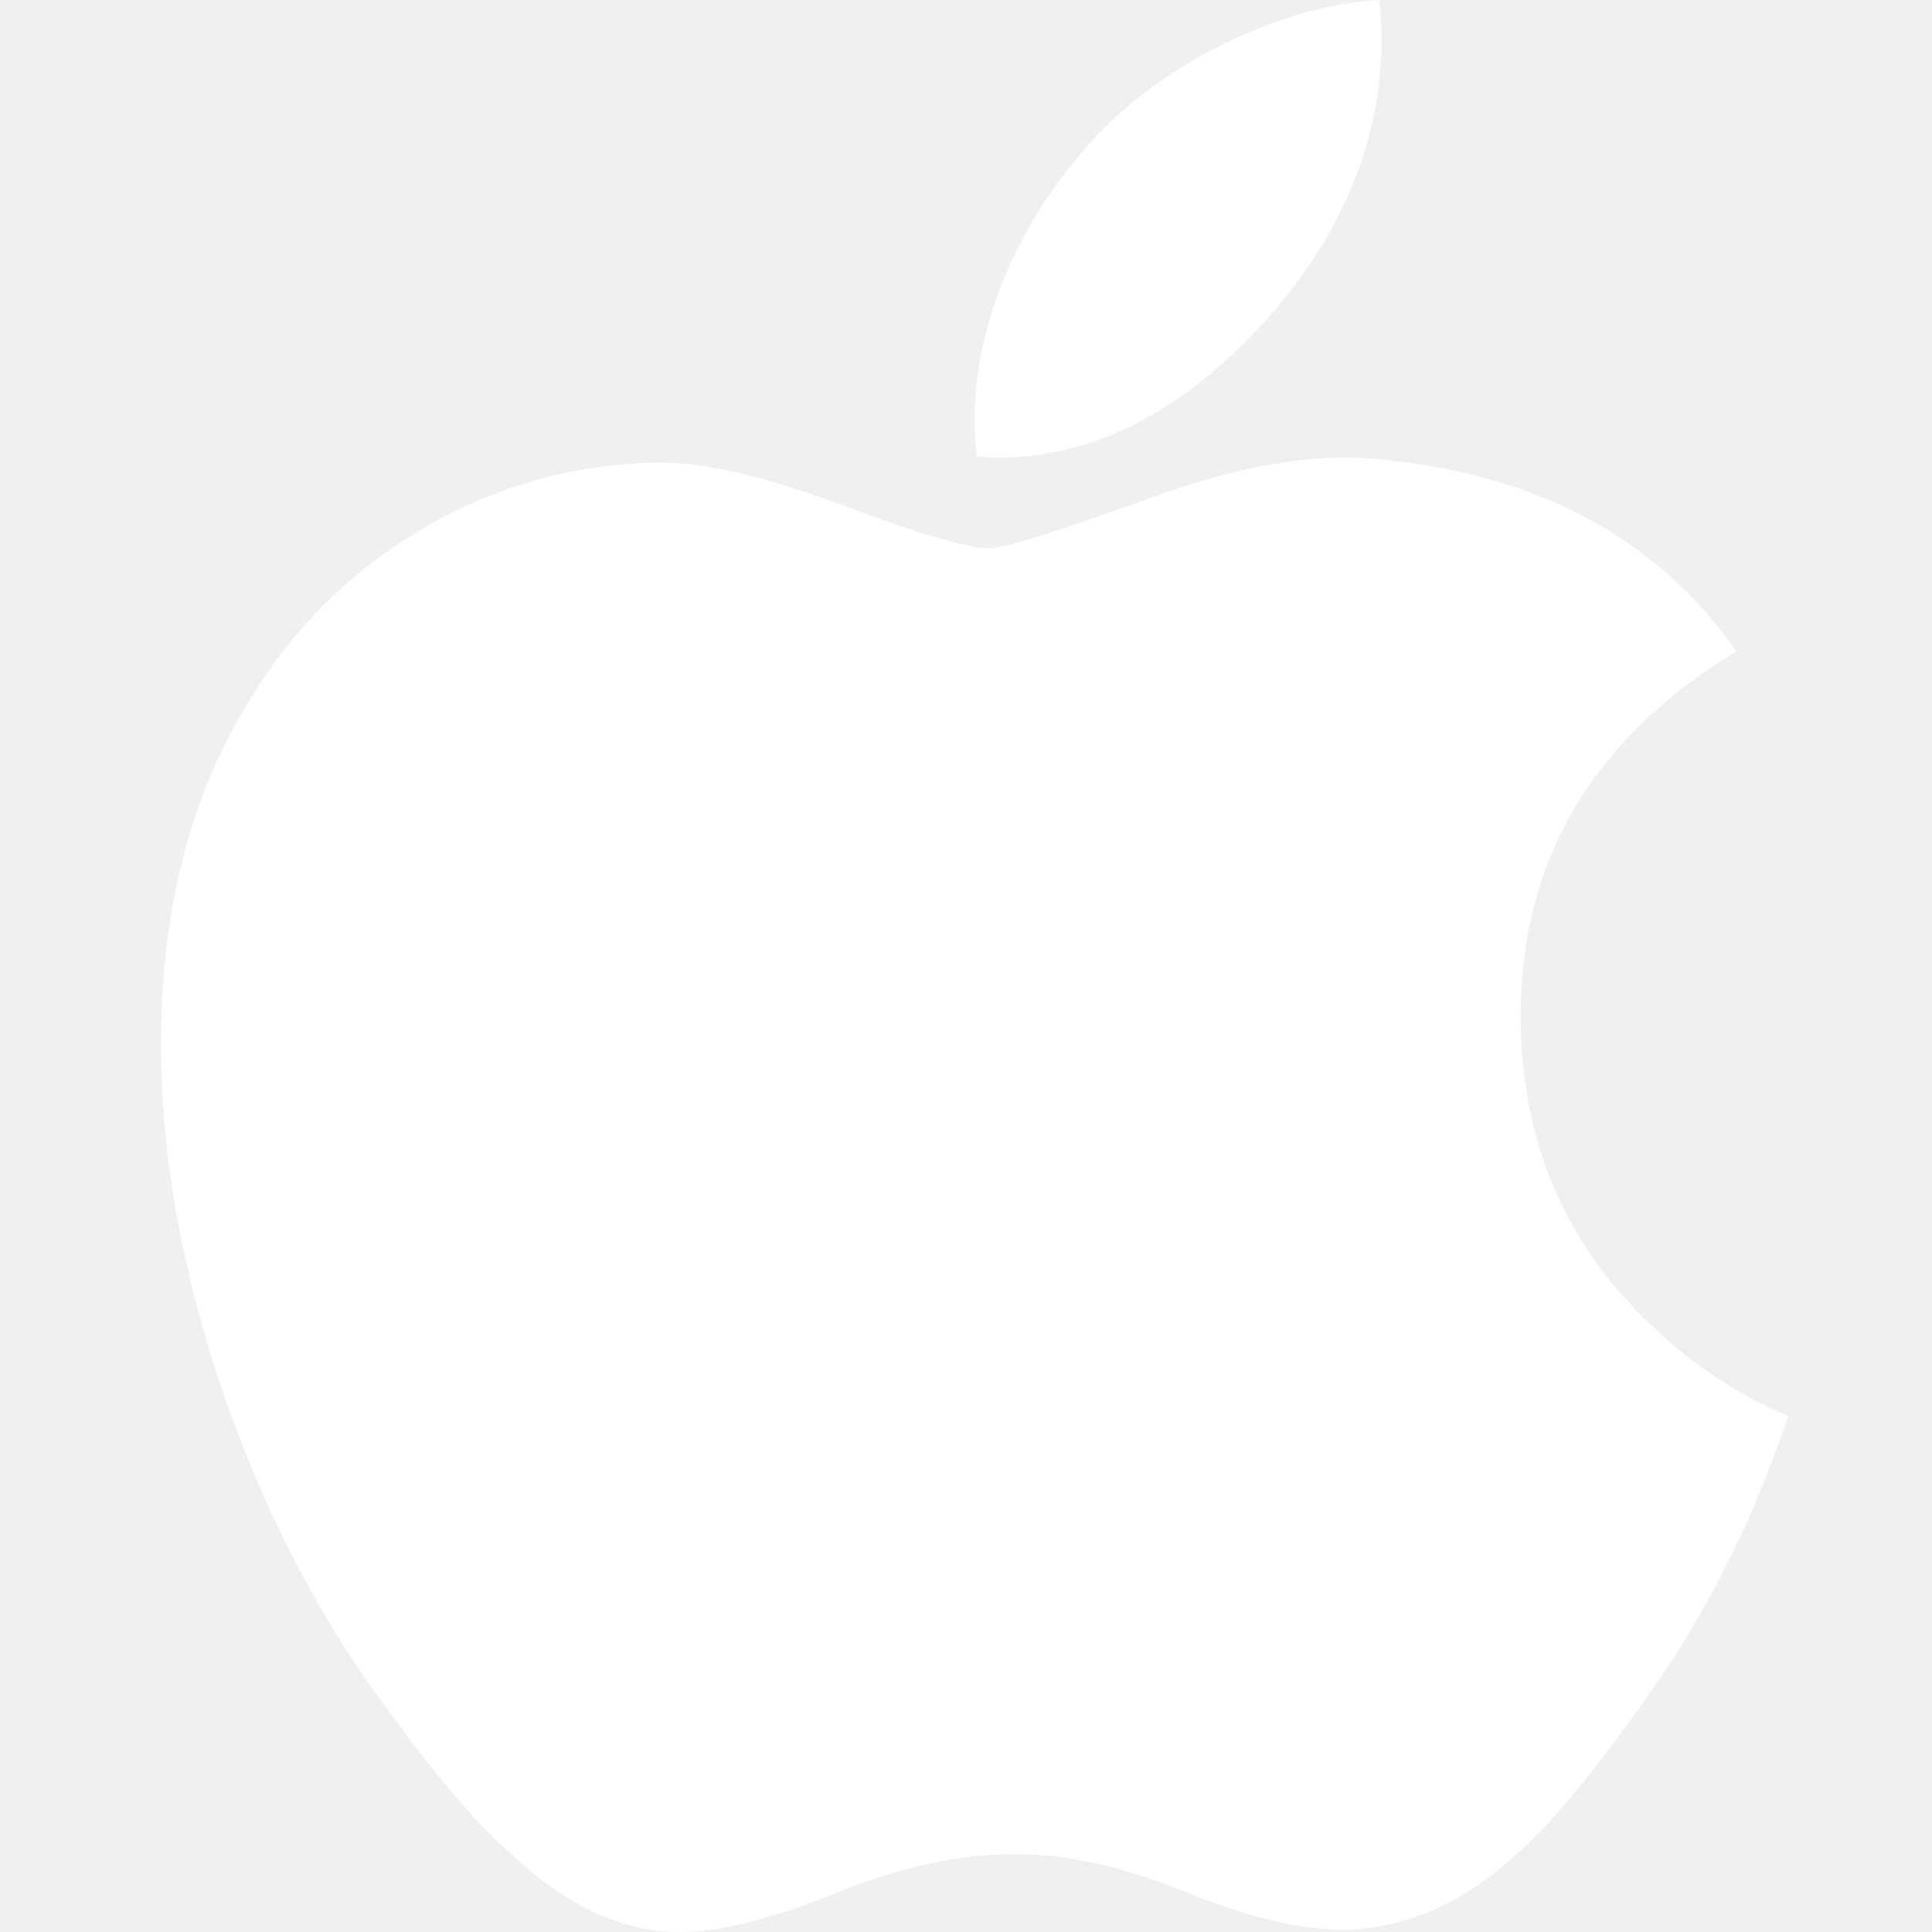
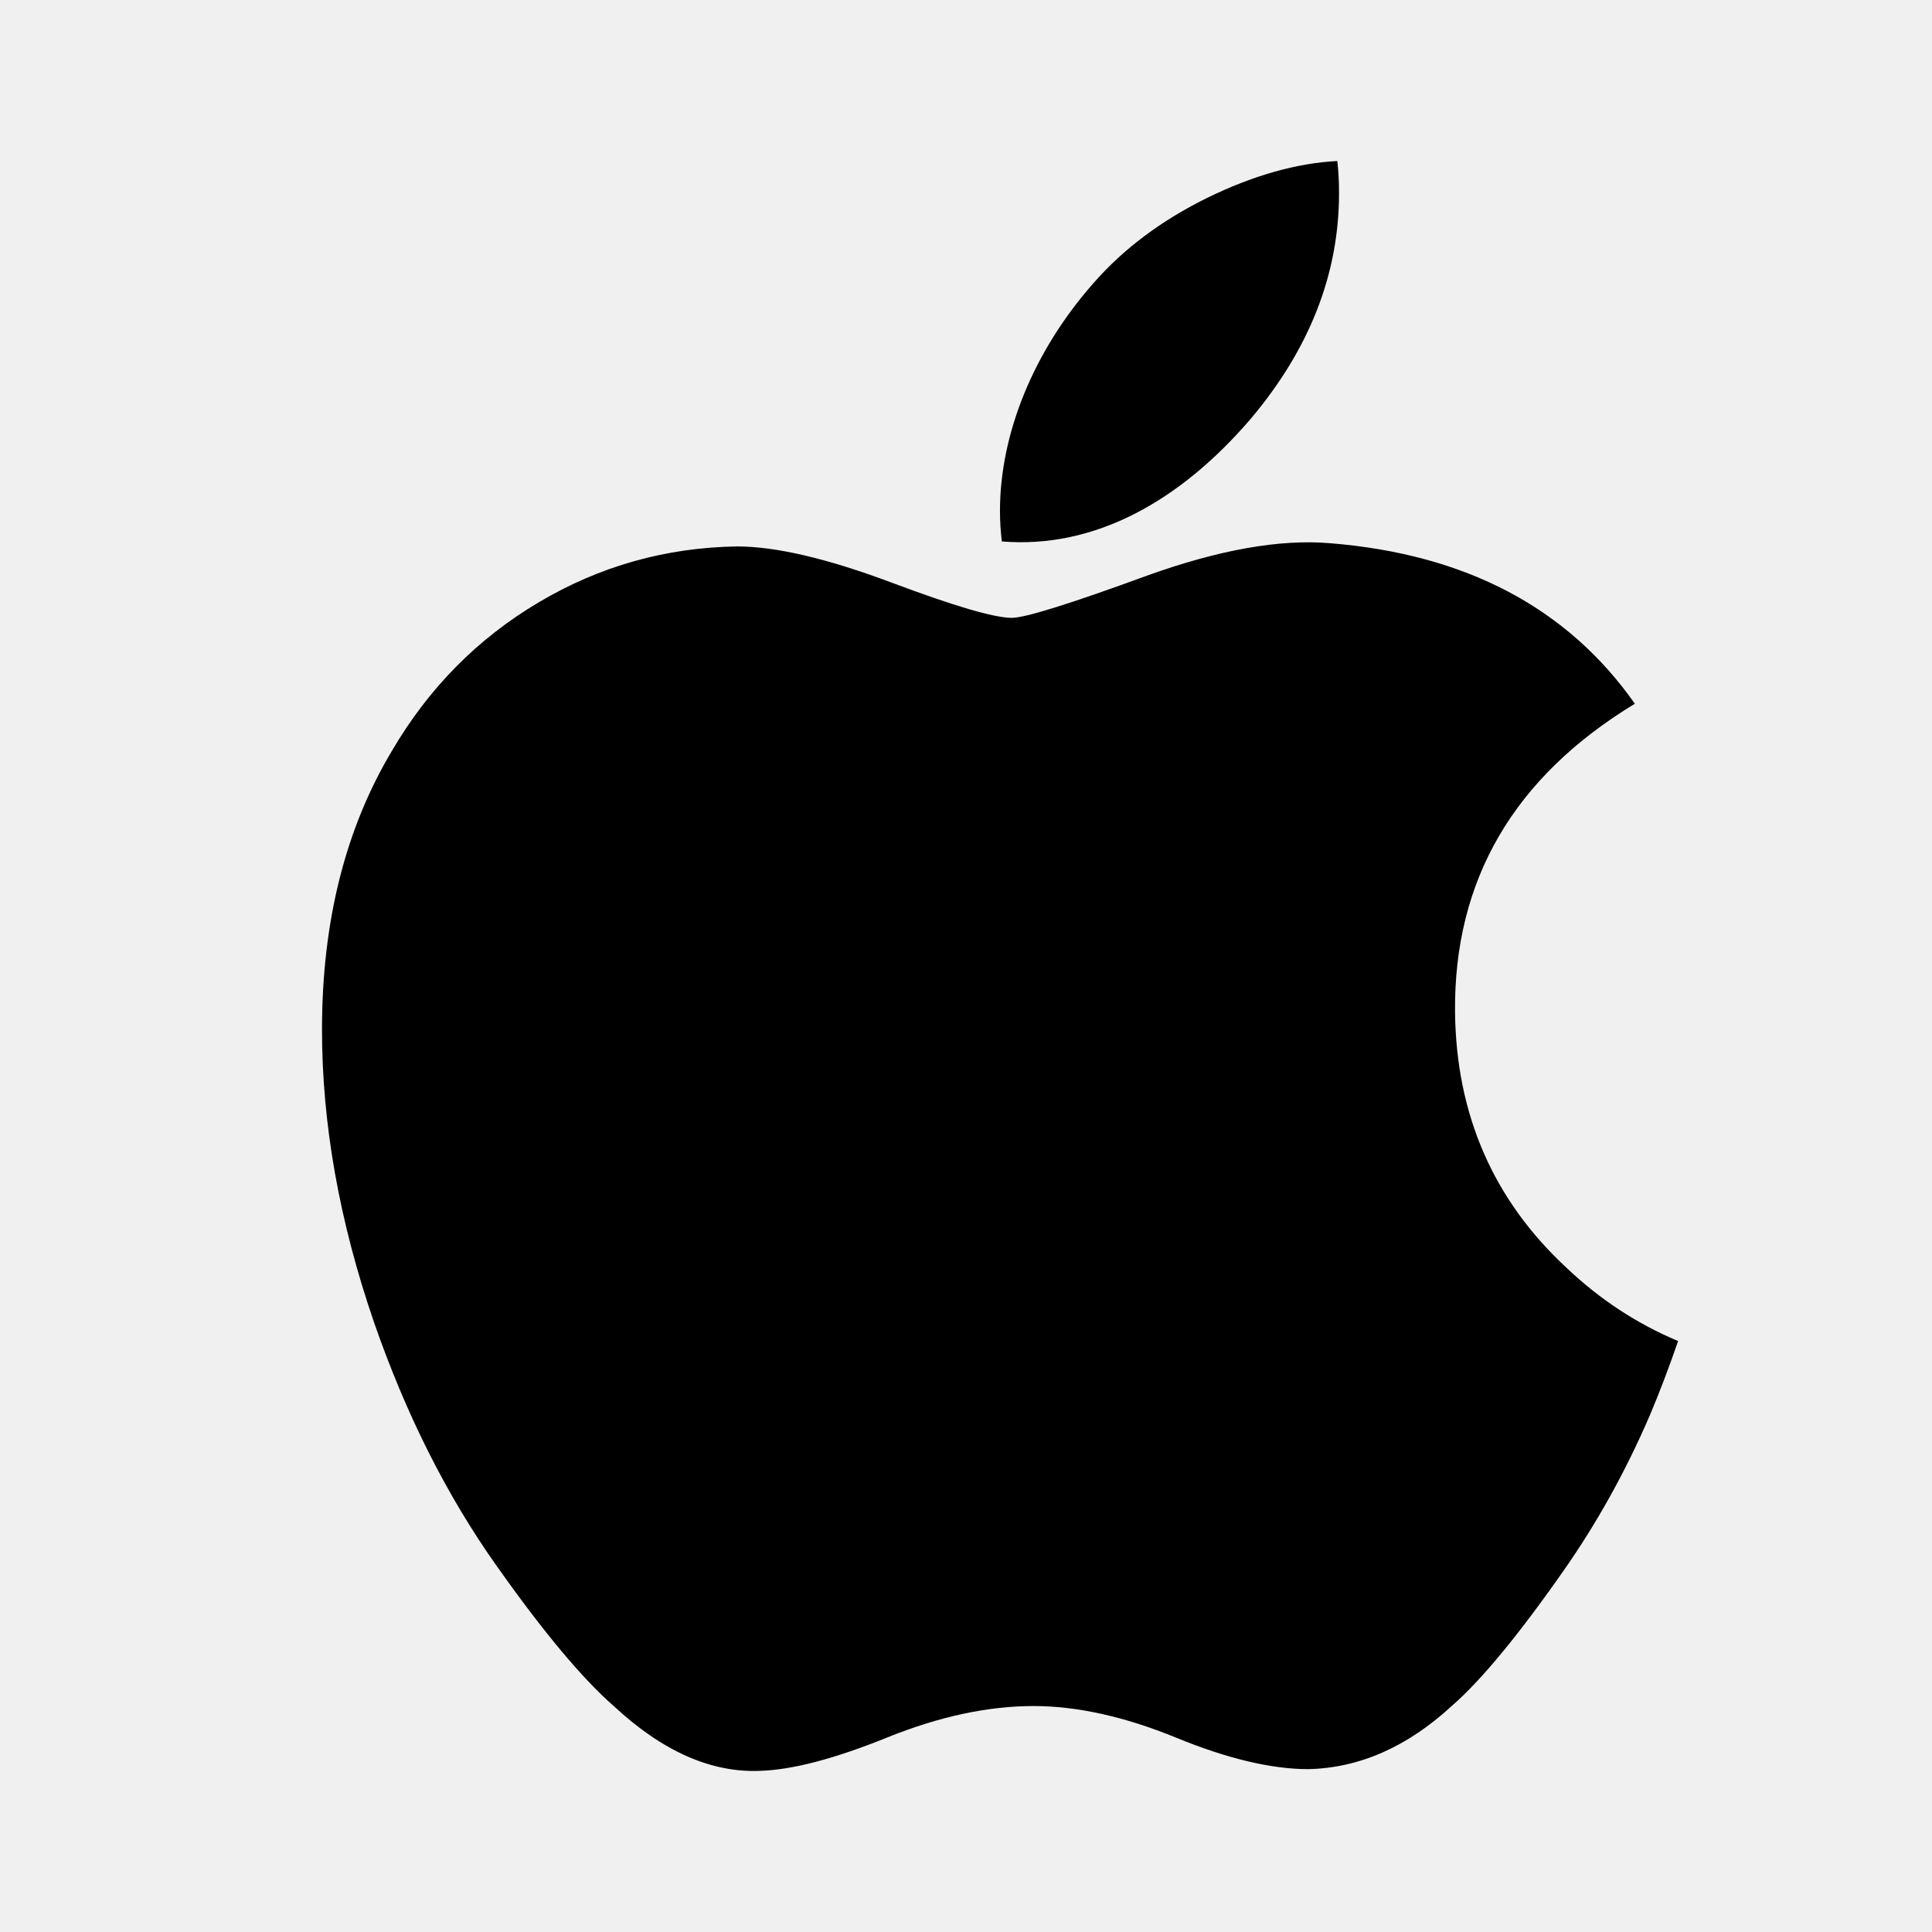
- <svg xmlns="http://www.w3.org/2000/svg" width="48" height="48" viewBox="0 0 48 48" fill="none">
-   <g clip-path="url(#clip0_17_88)">
-     <path d="M43.584 37.407C42.858 39.084 41.999 40.628 41.003 42.047C39.646 43.982 38.535 45.321 37.679 46.065C36.352 47.285 34.929 47.91 33.407 47.946C32.313 47.946 30.995 47.635 29.46 47.004C27.92 46.376 26.505 46.065 25.211 46.065C23.854 46.065 22.399 46.376 20.842 47.004C19.283 47.635 18.027 47.964 17.067 47.996C15.606 48.059 14.151 47.416 12.698 46.065C11.77 45.256 10.611 43.869 9.221 41.905C7.73 39.807 6.504 37.374 5.544 34.601C4.516 31.606 4 28.705 4 25.897C4 22.68 4.695 19.906 6.087 17.581C7.182 15.713 8.637 14.24 10.459 13.159C12.281 12.077 14.249 11.526 16.369 11.491C17.529 11.491 19.05 11.85 20.941 12.555C22.826 13.262 24.036 13.621 24.567 13.621C24.963 13.621 26.308 13.202 28.587 12.365C30.743 11.589 32.562 11.268 34.052 11.395C38.091 11.721 41.125 13.313 43.142 16.181C39.531 18.369 37.744 21.434 37.78 25.366C37.812 28.429 38.923 30.978 41.107 33.001C42.097 33.941 43.202 34.666 44.431 35.182C44.165 35.955 43.883 36.696 43.584 37.407ZM34.322 0.961C34.322 3.361 33.445 5.603 31.697 7.677C29.587 10.144 27.036 11.569 24.269 11.344C24.233 11.056 24.213 10.753 24.213 10.434C24.213 8.13 25.216 5.663 26.998 3.647C27.887 2.626 29.018 1.777 30.39 1.1C31.759 0.433 33.054 0.064 34.272 0.001C34.307 0.321 34.322 0.642 34.322 0.961V0.961Z" fill="white" />
-   </g>
-   <defs>
-     <clipPath id="clip0_17_88">
-       <rect width="48" height="48" fill="white" />
-     </clipPath>
-   </defs>
+ <svg xmlns="http://www.w3.org/2000/svg" width="24" height="24" viewBox="0 0 24 24" fill="none">
+   <path d="M20.493 17.586C20.191 18.285 19.833 18.928 19.418 19.519C18.853 20.326 18.39 20.884 18.033 21.193C17.48 21.702 16.887 21.962 16.253 21.977C15.797 21.977 15.248 21.848 14.608 21.585C13.967 21.323 13.377 21.193 12.838 21.193C12.273 21.193 11.666 21.323 11.018 21.585C10.368 21.848 9.845 21.985 9.444 21.998C8.836 22.024 8.229 21.756 7.624 21.193C7.238 20.856 6.754 20.279 6.175 19.46C5.554 18.586 5.043 17.573 4.643 16.417C4.215 15.169 4 13.96 4 12.79C4 11.45 4.29 10.294 4.87 9.325C5.326 8.547 5.932 7.933 6.691 7.483C7.45 7.032 8.271 6.802 9.154 6.788C9.637 6.788 10.271 6.937 11.059 7.231C11.844 7.526 12.348 7.675 12.569 7.675C12.735 7.675 13.295 7.5 14.245 7.152C15.143 6.829 15.901 6.695 16.522 6.748C18.204 6.883 19.469 7.547 20.309 8.742C18.805 9.654 18.06 10.931 18.075 12.569C18.088 13.845 18.551 14.907 19.461 15.75C19.874 16.142 20.334 16.444 20.846 16.659C20.735 16.981 20.618 17.29 20.493 17.586ZM16.634 2.4C16.634 3.4 16.269 4.334 15.54 5.199C14.661 6.226 13.598 6.82 12.445 6.726C12.431 6.606 12.422 6.48 12.422 6.347C12.422 5.387 12.84 4.36 13.582 3.519C13.953 3.094 14.424 2.74 14.996 2.458C15.566 2.18 16.106 2.026 16.613 2C16.628 2.134 16.634 2.267 16.634 2.4Z" fill="black" />
</svg>
